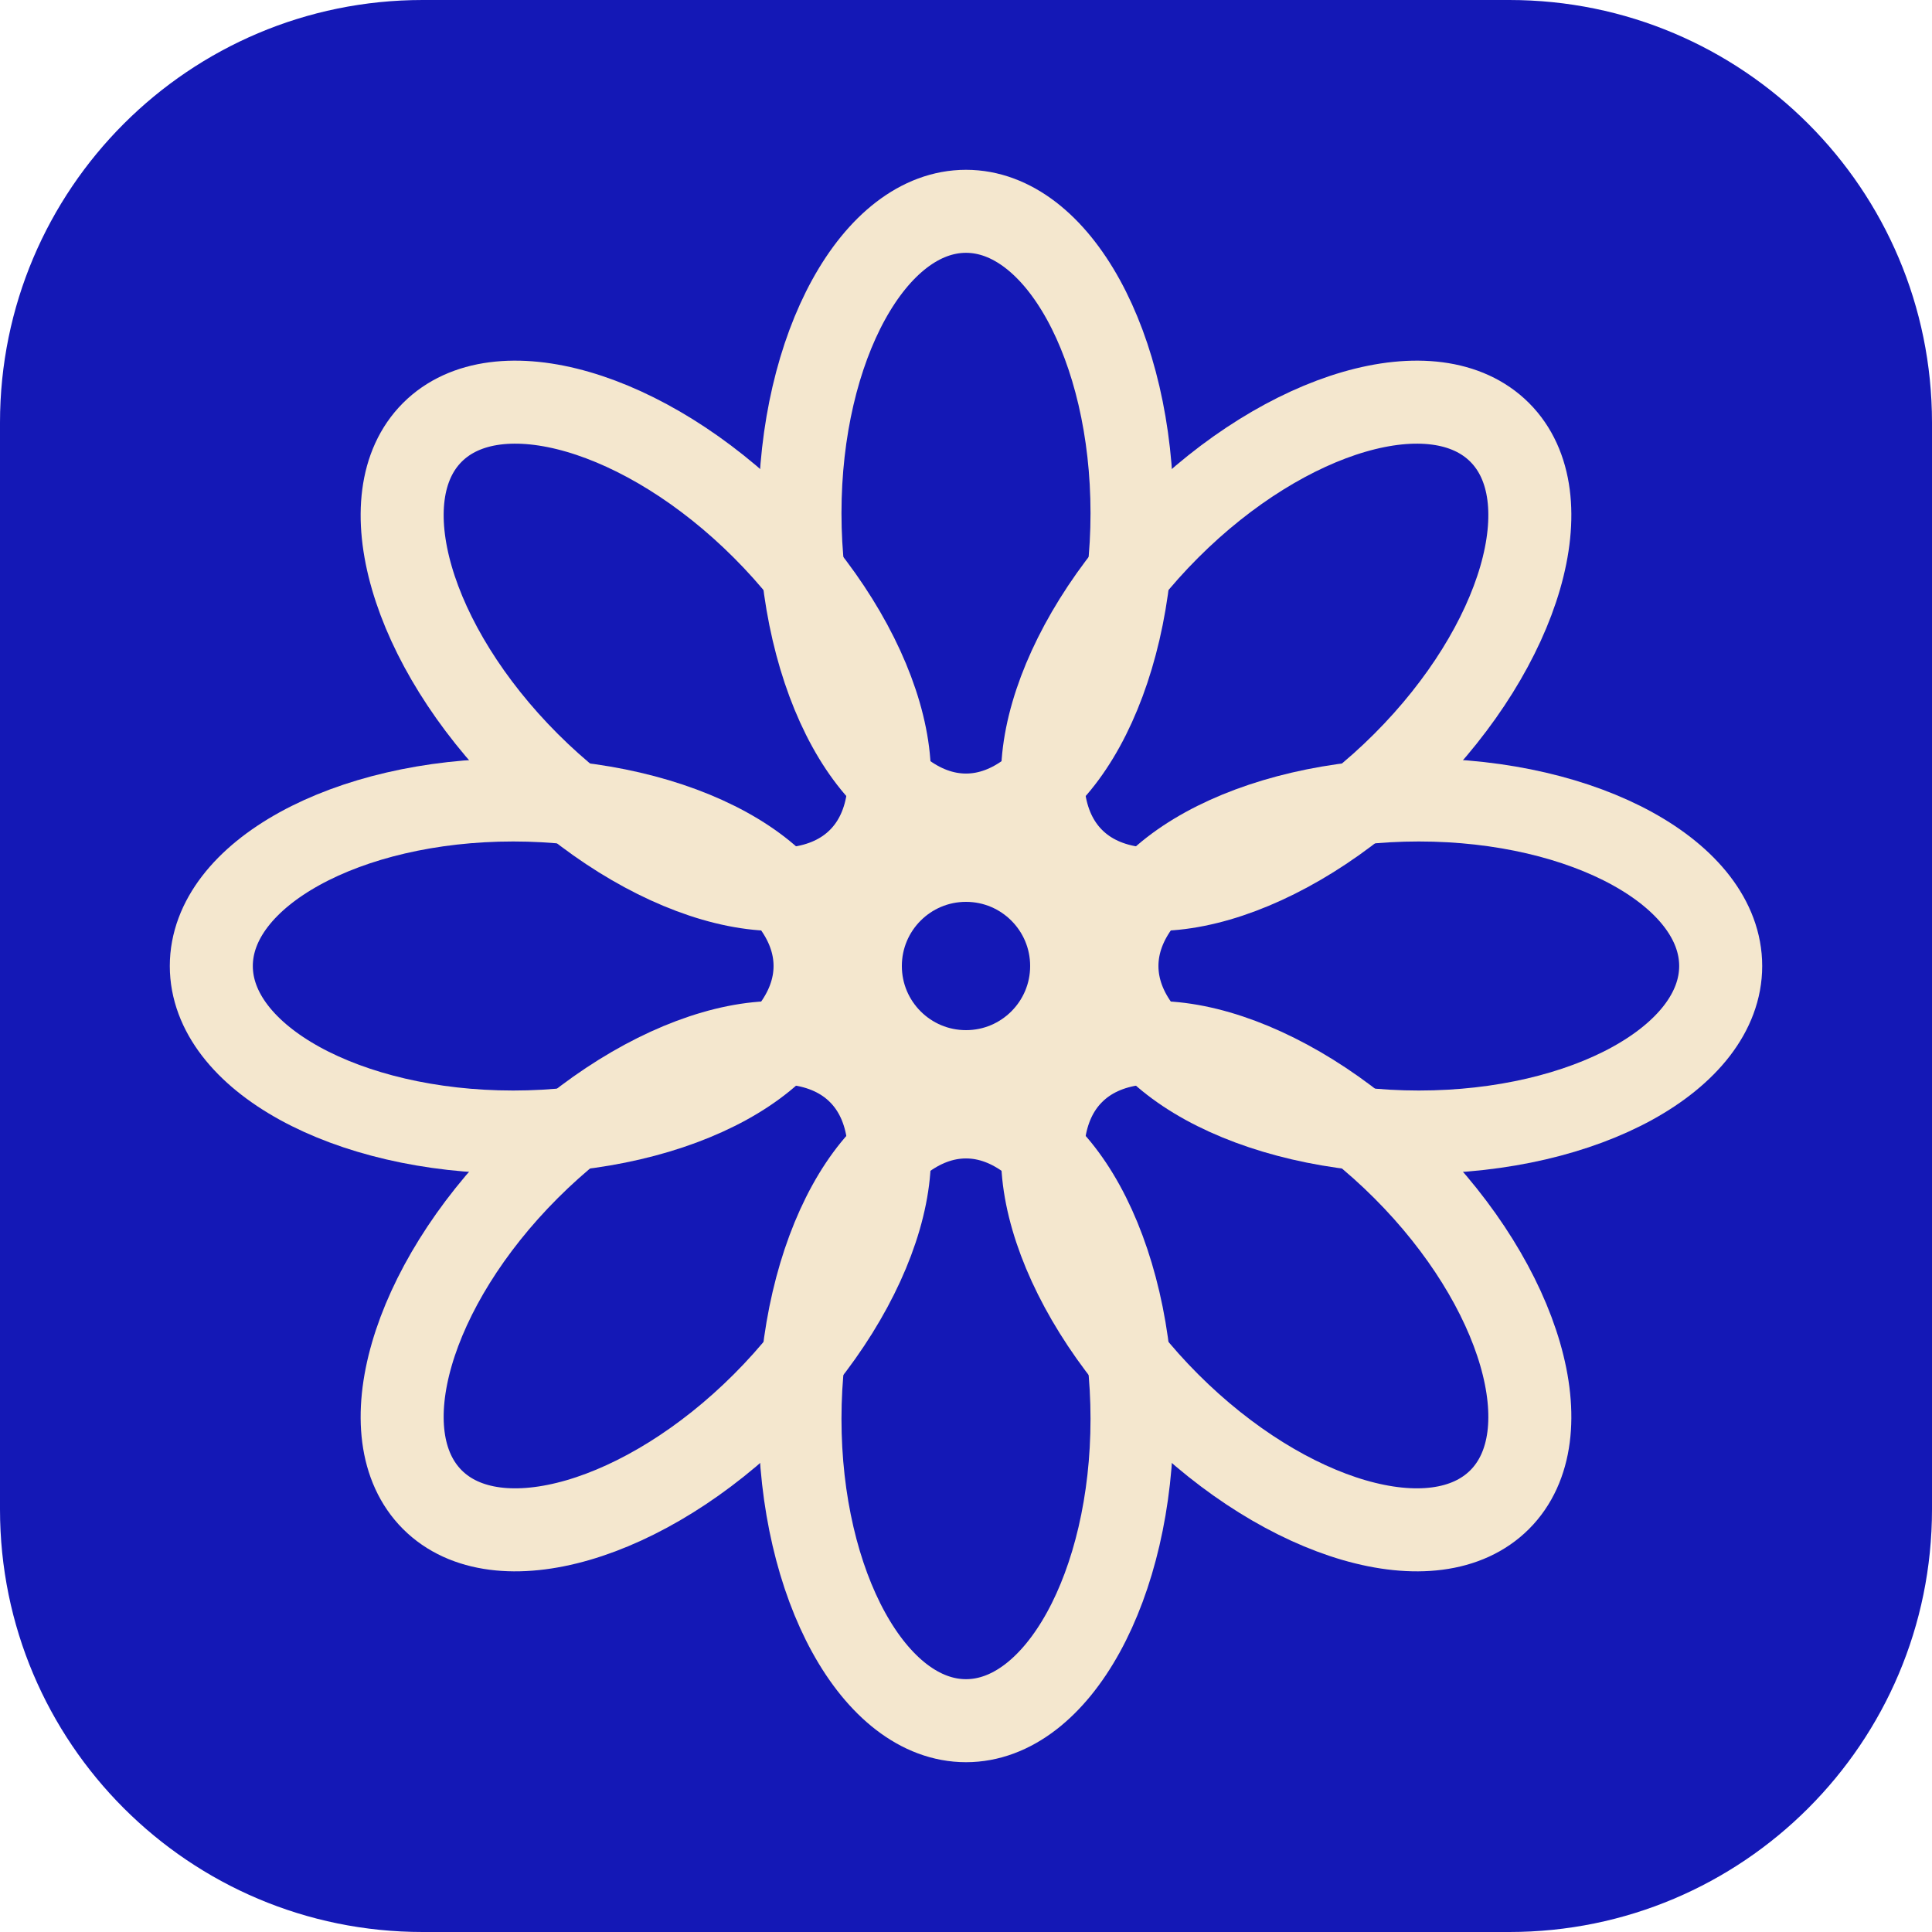
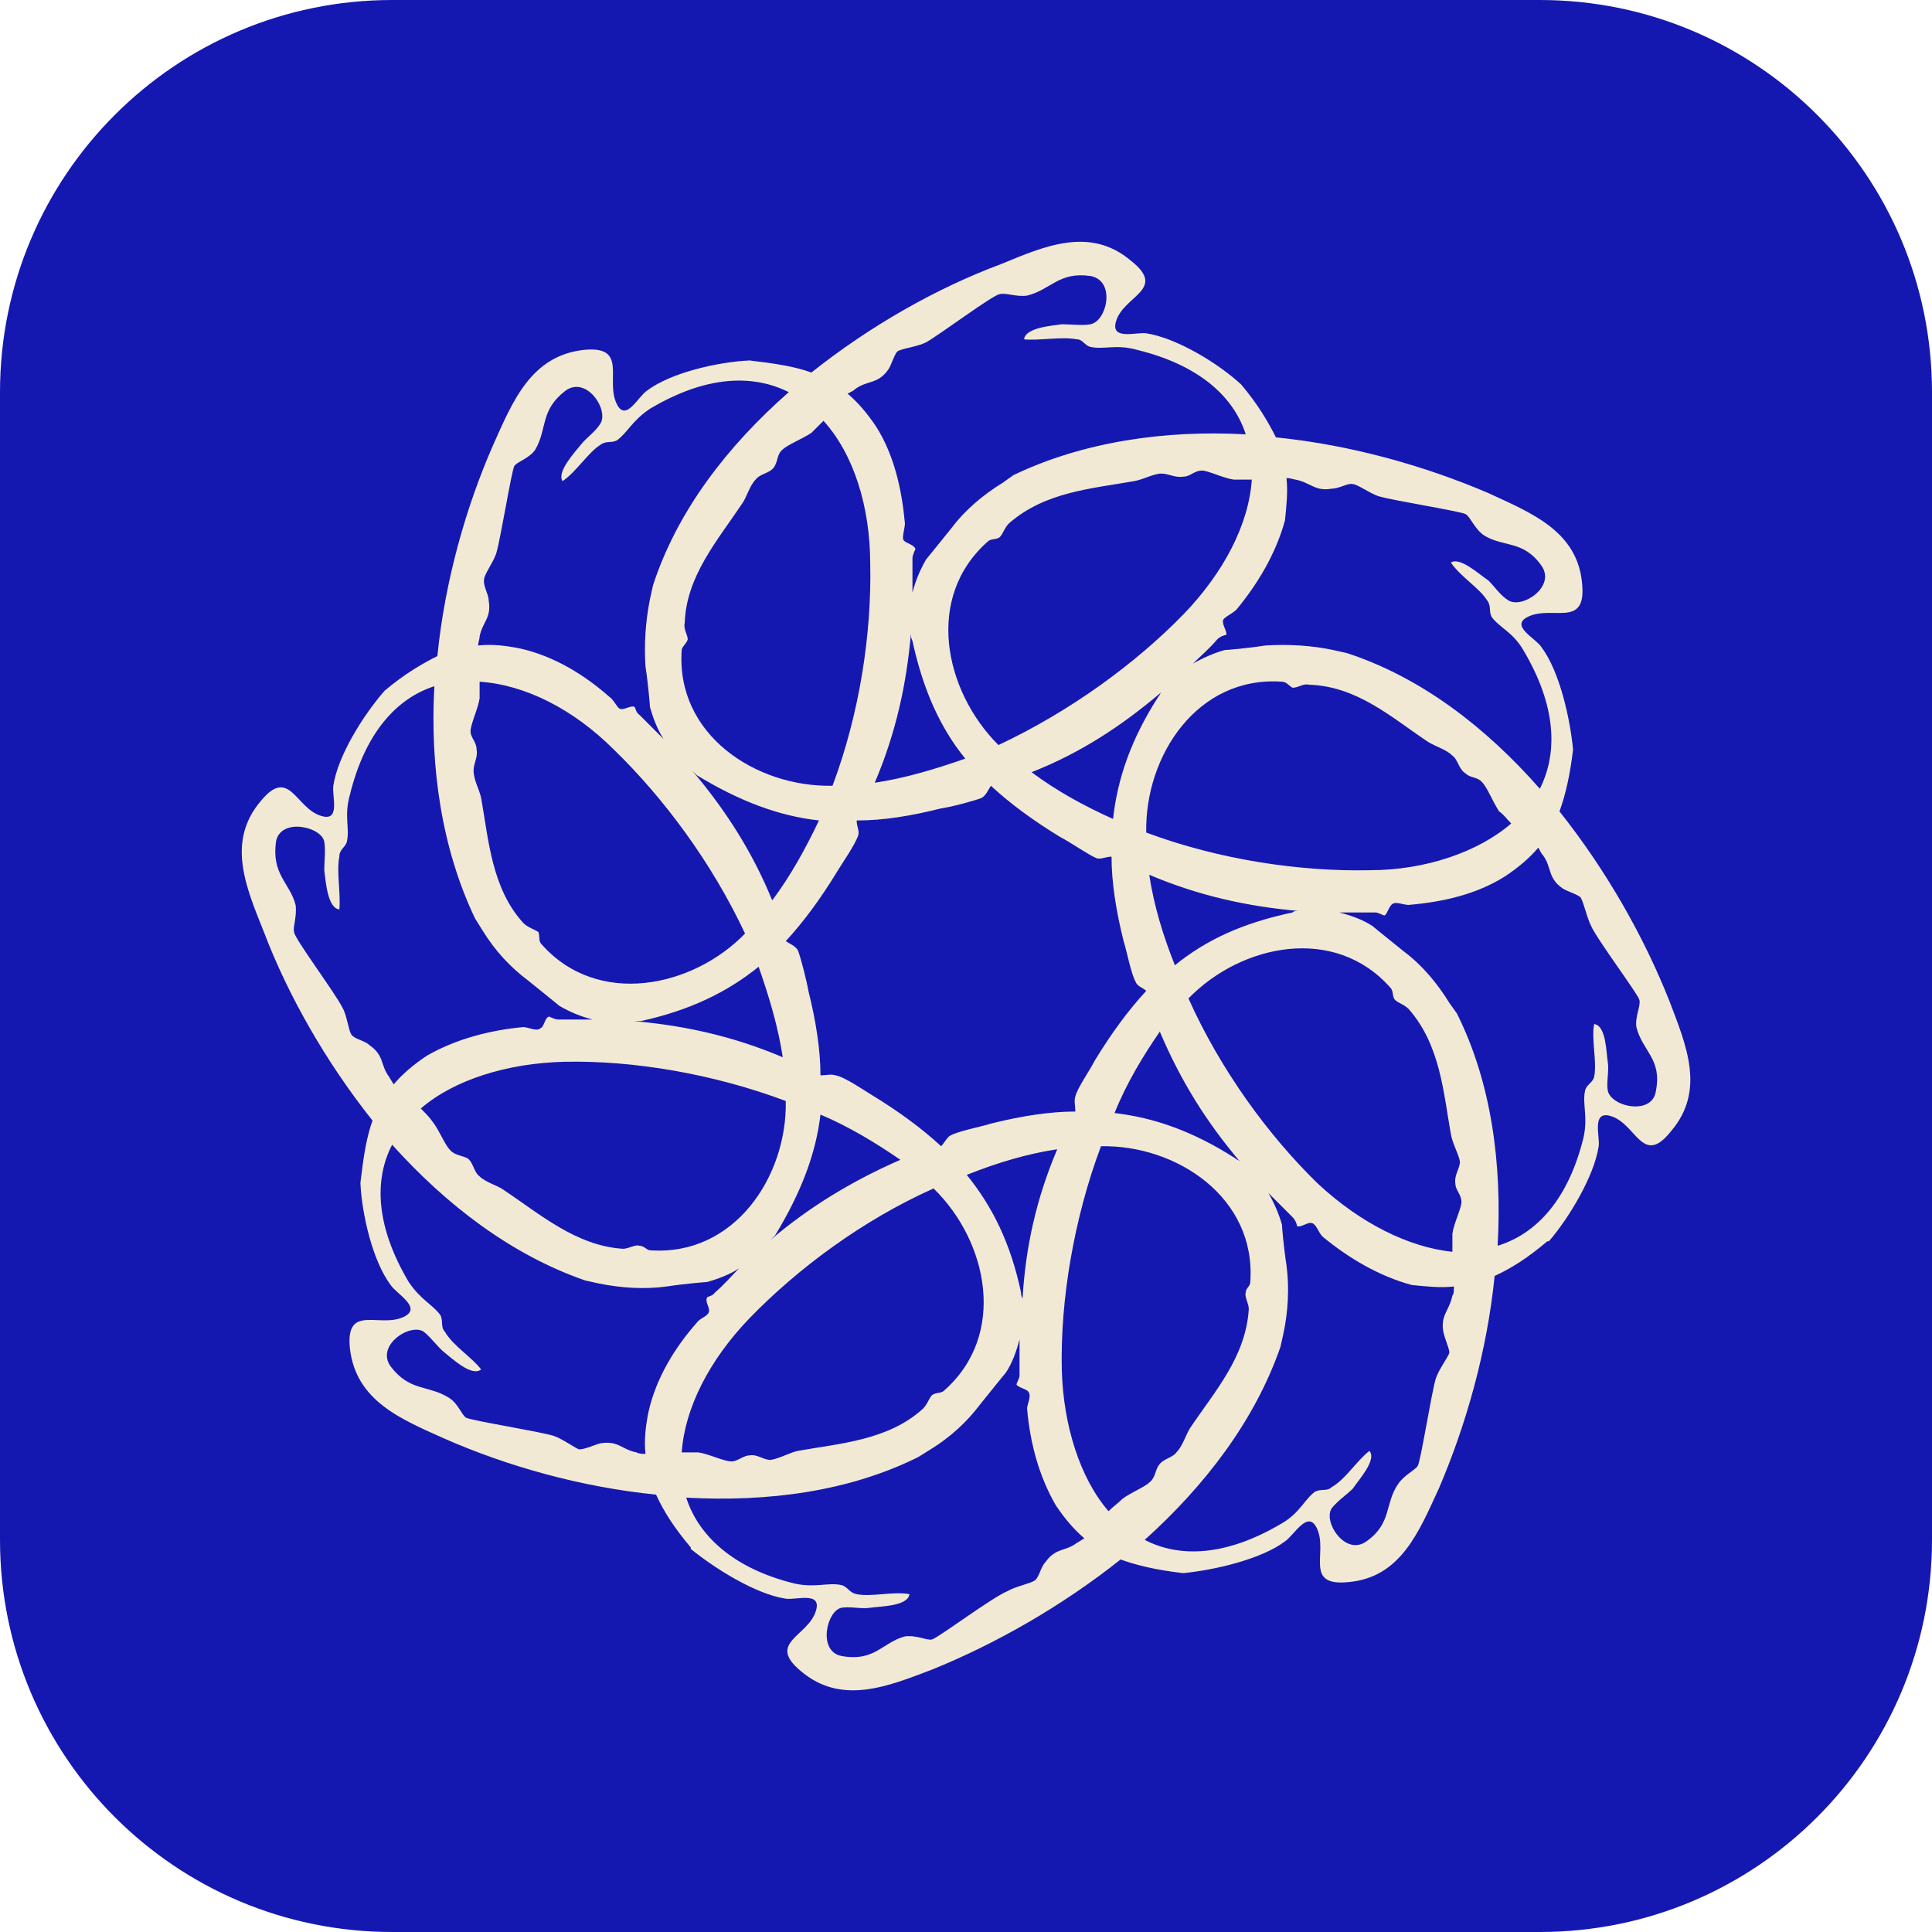
- <svg xmlns="http://www.w3.org/2000/svg" viewBox="-64 -64 128 128">
-   <rect x="-64" y="-64" width="128" height="128" rx="28" fill="#1418B6" />
-   <g fill="none" stroke="#F4E7CE" stroke-width="5.5">
-     <ellipse cy="-30" rx="11" ry="20" />
-     <ellipse cy="-30" rx="11" ry="20" transform="rotate(45)" />
-     <ellipse cy="-30" rx="11" ry="20" transform="rotate(90)" />
-     <ellipse cy="-30" rx="11" ry="20" transform="rotate(135)" />
-     <ellipse cy="-30" rx="11" ry="20" transform="rotate(180)" />
-     <ellipse cy="-30" rx="11" ry="20" transform="rotate(225)" />
-     <ellipse cy="-30" rx="11" ry="20" transform="rotate(270)" />
-     <ellipse cy="-30" rx="11" ry="20" transform="rotate(315)" />
-     <circle r="7" />
+ <svg xmlns="http://www.w3.org/2000/svg" viewBox="-14 -14 128.1 128.1">
+   <rect x="-14.0" y="-14.0" width="128.1" height="128.1" rx="26" fill="#1518B0" />
+   <g fill="#F2E9D5">
+     <path d="M95.8 58.3C95.6 60 92.8 59.4 92.6 58.3C92.5 57.8 92.7 57 92.6 56.4C92.5 55.8 92.5 54 91.7 53.9C91.5 54.9 91.9 56.4 91.7 57.4C91.6 57.8 91.2 57.9 91.1 58.3C90.9 59.2 91.3 60 91 61.4C90 65.5 87.9 67.8 85.3 68.6C85.6 63.2 84.9 57.8 82.6 53.2L82.1 52.5C81.3 51.2 80.3 50 79.1 49.1C78.1 48.3 77 47.4 77 47.4C76.4 47 75.6 46.7 74.8 46.5C75.6 46.5 76.4 46.5 77.2 46.5C77.4 46.5 77.7 46.7 77.8 46.7C78 46.6 78.1 46 78.4 45.9C78.6 45.8 79.1 46 79.4 46C81.7 45.8 83.9 45.3 85.8 44.1C86.7 43.5 87.4 42.9 88 42.2C88.1 42.4 88.2 42.6 88.3 42.7C88.9 43.5 88.6 44.2 89.6 44.9C89.9 45.1 90.6 45.3 90.8 45.5C91 45.8 91.2 46.8 91.5 47.4C91.9 48.3 94.6 51.9 94.7 52.3C94.8 52.7 94.4 53.4 94.5 54.1C94.9 55.7 96.2 56.2 95.8 58.3ZM82.3 71.9C82.1 72.9 81.5 73.2 81.7 74.3C81.8 74.8 82.1 75.4 82.1 75.7C82 76 81.4 76.8 81.2 77.4C80.9 78.4 80.2 82.9 80 83.2C79.8 83.5 79.1 83.8 78.7 84.4C77.8 85.7 78.3 87 76.6 88.2C75.2 89.2 73.7 86.9 74.3 86C74.7 85.5 75.3 85.1 75.7 84.7C76.1 84.1 77.3 82.8 76.8 82.2C76 82.8 75.2 84.1 74.3 84.6C74 84.9 73.6 84.7 73.2 84.9C72.5 85.4 72.2 86.3 71 87C67.3 89.2 64.2 89.3 61.9 88.1C65.9 84.5 69.2 80.2 70.9 75.3L71.1 74.4C71.4 73 71.5 71.4 71.3 69.9C71.1 68.6 71 67.3 71 67.2C70.8 66.5 70.5 65.8 70.1 65.1C70.6 65.6 71.2 66.2 71.7 66.7C71.9 66.9 72 67.2 72 67.3C72.3 67.4 72.7 67 73 67.1C73.3 67.2 73.4 67.7 73.7 68C75.4 69.4 77.4 70.6 79.6 71.2C80.6 71.3 81.5 71.4 82.4 71.3C82.4 71.6 82.4 71.8 82.3 71.9ZM57.4 88.3C56.6 88.9 56 88.6 55.3 89.6C55 89.9 54.9 90.6 54.6 90.8C54.3 91 53.3 91.2 52.8 91.5C51.8 91.9 48.2 94.6 47.8 94.7C47.5 94.8 46.8 94.4 46 94.5C44.5 94.9 44 96.2 41.8 95.8C40.2 95.5 40.8 92.8 41.8 92.6C42.4 92.5 43.1 92.7 43.7 92.6C44.4 92.5 46.2 92.5 46.3 91.7C45.2 91.5 43.8 91.9 42.8 91.7C42.3 91.6 42.2 91.2 41.8 91.1C40.9 90.9 40.1 91.3 38.7 91C34.6 90 32.3 87.8 31.5 85.3C36.9 85.6 42.3 84.9 46.9 82.6L47.7 82.1C49 81.3 50.1 80.3 51 79.1C51.8 78.1 52.7 77 52.7 77C53.1 76.4 53.4 75.6 53.6 74.8C53.6 75.6 53.6 76.4 53.6 77.2C53.6 77.4 53.4 77.7 53.4 77.8C53.5 78 54.1 78.1 54.2 78.3C54.4 78.6 54.1 79.1 54.1 79.4C54.3 81.7 54.9 83.9 56 85.8C56.6 86.7 57.2 87.4 57.9 88C57.7 88.1 57.6 88.2 57.4 88.3ZM28.2 82.3C27.2 82.1 27 81.5 25.8 81.7C25.4 81.8 24.8 82.1 24.4 82.1C24.1 82 23.3 81.4 22.7 81.2C21.7 80.9 17.3 80.2 16.9 80C16.6 79.8 16.4 79.1 15.8 78.7C14.4 77.8 13.2 78.3 11.9 76.6C10.9 75.2 13.2 73.7 14.1 74.3C14.6 74.7 15 75.3 15.5 75.7C16 76.1 17.3 77.3 17.9 76.8C17.3 76 16 75.2 15.5 74.3C15.2 74 15.4 73.6 15.2 73.2C14.7 72.5 13.9 72.2 13.1 71C10.9 67.3 10.8 64.2 12 61.9C15.6 65.9 19.9 69.2 24.8 70.9L25.7 71.1C27.2 71.4 28.7 71.5 30.2 71.3C31.5 71.1 32.9 71 32.9 71C33.6 70.8 34.4 70.5 35 70.1C34.5 70.6 34 71.2 33.4 71.7C33.3 71.9 32.9 72 32.9 72C32.7 72.3 33.1 72.7 33 73C32.9 73.3 32.4 73.4 32.2 73.7C30.7 75.4 29.5 77.4 29 79.6C28.8 80.6 28.7 81.5 28.8 82.4C28.6 82.4 28.4 82.4 28.2 82.3ZM11.8 57.4C11.2 56.6 11.5 56 10.5 55.3C10.2 55 9.5 54.9 9.3 54.6C9.1 54.3 9 53.3 8.7 52.8C8.2 51.8 5.5 48.2 5.5 47.8C5.4 47.5 5.7 46.8 5.6 46C5.2 44.5 4 44 4.3 41.8C4.6 40.2 7.3 40.8 7.5 41.8C7.6 42.4 7.5 43.1 7.5 43.7C7.6 44.4 7.7 46.2 8.5 46.3C8.6 45.2 8.3 43.8 8.5 42.8C8.5 42.3 8.9 42.2 9 41.8C9.2 40.9 8.8 40.1 9.2 38.7C10.2 34.6 12.3 32.3 14.8 31.5C14.5 36.9 15.3 42.3 17.5 46.9L18 47.7C18.8 49 19.8 50.1 21 51C22 51.8 23.1 52.7 23.1 52.7C23.8 53.1 24.5 53.4 25.3 53.6C24.5 53.6 23.8 53.6 23 53.6C22.8 53.6 22.4 53.4 22.4 53.4C22.1 53.5 22.1 54.1 21.8 54.2C21.6 54.4 21 54.1 20.7 54.1C18.5 54.3 16.2 54.9 14.3 56C13.4 56.6 12.7 57.2 12.1 57.9C12 57.7 11.9 57.6 11.8 57.4ZM17.8 28.2C18 27.2 18.6 27 18.4 25.8C18.4 25.4 18 24.8 18.1 24.4C18.1 24.1 18.7 23.3 18.9 22.7C19.2 21.7 19.9 17.3 20.1 16.9C20.3 16.6 21.1 16.4 21.5 15.8C22.3 14.4 21.8 13.2 23.5 11.9C24.9 10.9 26.4 13.2 25.8 14.1C25.5 14.6 24.9 15 24.5 15.5C24.1 16 22.9 17.3 23.3 17.9C24.2 17.3 25 16 25.8 15.5C26.2 15.2 26.5 15.4 26.9 15.2C27.6 14.7 27.9 13.9 29.1 13.1C32.8 10.9 35.9 10.8 38.3 12C34.2 15.6 30.9 19.9 29.3 24.8L29.1 25.7C28.8 27.2 28.7 28.7 28.8 30.2C29 31.5 29.1 32.9 29.1 32.9C29.3 33.6 29.6 34.4 30 35C29.5 34.5 29 34 28.4 33.4C28.2 33.3 28.1 32.9 28.1 32.9C27.9 32.7 27.4 33.1 27.1 33C26.9 32.9 26.7 32.4 26.4 32.2C24.7 30.7 22.7 29.5 20.5 29C19.5 28.8 18.6 28.7 17.7 28.8C17.7 28.6 17.8 28.4 17.8 28.2ZM42.7 11.8C43.5 11.2 44.2 11.5 44.9 10.5C45.1 10.2 45.3 9.5 45.5 9.3C45.8 9.1 46.8 9 47.4 8.7C48.3 8.2 51.9 5.5 52.3 5.5C52.7 5.4 53.4 5.7 54.1 5.6C55.7 5.2 56.2 4 58.3 4.3C60 4.6 59.4 7.3 58.3 7.5C57.8 7.6 57 7.5 56.4 7.5C55.8 7.6 54 7.7 53.9 8.5C54.9 8.6 56.4 8.3 57.4 8.5C57.8 8.5 57.9 8.9 58.3 9C59.2 9.2 60 8.8 61.4 9.2C65.5 10.2 67.8 12.3 68.6 14.8C63.2 14.5 57.8 15.3 53.2 17.5L52.5 18C51.2 18.8 50 19.8 49.1 21C48.3 22 47.4 23.1 47.4 23.1C47 23.8 46.7 24.5 46.5 25.3C46.5 24.5 46.5 23.8 46.5 23C46.5 22.8 46.7 22.4 46.7 22.4C46.6 22.1 46 22 45.9 21.8C45.8 21.6 46 21 46 20.7C45.8 18.5 45.3 16.2 44.1 14.3C43.5 13.4 42.9 12.7 42.2 12.1C42.4 12 42.6 11.9 42.7 11.8ZM62 41.2C61.9 36.1 65.4 30.8 71 31.2C71.3 31.2 71.5 31.5 71.7 31.6C72.1 31.6 72.4 31.3 72.8 31.4C76 31.5 78.3 33.6 80.7 35.2C81.2 35.5 81.9 35.7 82.3 36.1C82.7 36.4 82.7 37 83.2 37.3C83.5 37.6 84 37.5 84.3 37.9C84.6 38.2 85 39.2 85.4 39.8C85.7 40 85.9 40.3 86.2 40.6C84 42.5 80.5 43.7 76.8 43.7C72.2 43.8 66.8 43 62 41.2ZM71.7 46.5C68.4 47.2 66 48.3 63.9 50C63.1 48 62.5 46 62.2 44C65.5 45.4 68.7 46.1 72.1 46.4C71.9 46.4 71.8 46.4 71.7 46.5ZM67.9 62.8C65.1 61 62.5 60.1 59.9 59.8C60.7 57.8 61.8 56 62.9 54.4C64.3 57.7 66 60.4 68.2 63C68.1 62.9 68 62.9 67.9 62.8ZM47.9 64.8C51.5 68.3 52.8 74.5 48.6 78.2C48.4 78.4 48.1 78.3 47.8 78.5C47.6 78.7 47.5 79.1 47.2 79.4C44.9 81.5 41.7 81.7 38.9 82.2C38.4 82.3 37.7 82.7 37.1 82.8C36.6 82.8 36.2 82.4 35.7 82.5C35.3 82.5 34.9 82.9 34.5 82.9C34 82.9 33 82.4 32.3 82.3C32 82.3 31.6 82.3 31.2 82.3C31.4 79.4 33 76.2 35.7 73.4C38.9 70.1 43.2 66.9 47.9 64.8ZM37.4 67.9C39.1 65.1 40.1 62.5 40.4 59.9C42.3 60.7 44.1 61.8 45.7 62.9C42.5 64.3 39.7 66 37.1 68.2C37.2 68.1 37.3 68 37.4 67.9ZM38.1 59C38.2 64 34.7 69.3 29.1 68.9C28.9 68.9 28.7 68.6 28.4 68.6C28.1 68.5 27.7 68.8 27.3 68.8C24.2 68.6 21.8 66.5 19.4 64.9C19 64.6 18.2 64.4 17.8 64C17.4 63.7 17.4 63.1 17 62.8C16.6 62.6 16.1 62.6 15.8 62.2C15.5 61.9 15.1 60.9 14.7 60.4C14.5 60.1 14.2 59.8 13.9 59.5C16.1 57.6 19.6 56.5 23.4 56.4C28 56.3 33.3 57.2 38.1 59ZM28.5 53.7C31.7 53 34.2 51.8 36.3 50.1C37 52.1 37.6 54.1 37.9 56.1C34.6 54.7 31.4 54 28 53.7C28.2 53.7 28.3 53.7 28.5 53.7ZM32.2 37.4C35 39.1 37.6 40.1 40.3 40.4C39.4 42.3 38.4 44.1 37.2 45.7C35.9 42.5 34.1 39.7 31.9 37.1C32 37.2 32.1 37.3 32.2 37.4ZM52.2 35.4C48.6 31.8 47.3 25.6 51.5 21.9C51.7 21.7 52.1 21.8 52.3 21.6C52.5 21.4 52.6 21 52.9 20.7C55.3 18.6 58.4 18.4 61.2 17.9C61.8 17.8 62.5 17.4 63 17.4C63.5 17.4 63.9 17.7 64.5 17.6C64.9 17.6 65.2 17.2 65.7 17.2C66.1 17.2 67.1 17.7 67.8 17.8C68.1 17.8 68.5 17.8 69 17.8C68.8 20.8 67.1 24 64.5 26.7C61.3 30 56.9 33.2 52.2 35.4ZM54.4 37.2C57.7 35.9 60.4 34.1 63 31.9C62.9 32 62.9 32.1 62.8 32.2C61 35 60.1 37.6 59.8 40.3C57.8 39.4 56 38.4 54.4 37.2ZM57.3 58.7C57.2 59 57.3 59.3 57.3 59.7C55.6 59.7 53.7 60 51.7 60.5C51.1 60.7 49.5 61 49 61.3C48.8 61.4 48.6 61.8 48.4 62C47.1 60.8 45.6 59.7 43.8 58.6C43.3 58.3 42 57.4 41.4 57.3C41.1 57.2 40.8 57.3 40.4 57.3C40.4 55.6 40.1 53.7 39.6 51.7C39.5 51.1 39.1 49.5 38.9 49C38.7 48.7 38.4 48.6 38.1 48.4C39.3 47.1 40.4 45.6 41.5 43.8C41.8 43.3 42.7 42 42.9 41.4C43 41.1 42.8 40.8 42.8 40.4C44.6 40.4 46.4 40.1 48.4 39.6C49.1 39.5 50.6 39.1 51.1 38.9C51.4 38.7 51.5 38.4 51.7 38.1C53 39.3 54.5 40.4 56.3 41.5C56.9 41.8 58.2 42.7 58.7 42.9C59 43 59.3 42.8 59.7 42.8C59.7 44.5 60 46.4 60.5 48.4C60.7 49 61 50.6 61.3 51.1C61.4 51.4 61.8 51.5 62 51.7C60.8 53 59.7 54.5 58.6 56.3C58.3 56.9 57.4 58.2 57.3 58.7ZM46.4 28C46.4 28.2 46.4 28.3 46.5 28.5C47.2 31.7 48.3 34.2 50 36.3C48 37 46 37.6 44 37.9C45.4 34.6 46.1 31.4 46.4 28ZM31.4 27.3C31.5 24.2 33.6 21.8 35.2 19.4C35.5 19 35.7 18.2 36.1 17.8C36.4 17.4 37 17.4 37.3 17C37.6 16.6 37.5 16.1 37.9 15.8C38.2 15.5 39.2 15.1 39.8 14.7C40 14.5 40.3 14.2 40.6 13.9C42.6 16.1 43.7 19.6 43.7 23.4C43.8 28 43 33.3 41.2 38.1C36.1 38.2 30.8 34.7 31.2 29.1C31.2 28.9 31.5 28.7 31.6 28.4C31.6 28.1 31.3 27.7 31.4 27.3ZM17.6 35.7C17.6 35.2 17.2 34.9 17.2 34.5C17.2 34 17.7 33 17.8 32.3C17.8 32 17.8 31.6 17.8 31.2C20.8 31.4 24 33 26.7 35.7C30 38.9 33.2 43.2 35.4 47.9C31.9 51.5 25.6 52.8 21.9 48.6C21.7 48.4 21.8 48.1 21.7 47.8C21.4 47.6 21 47.5 20.7 47.2C18.6 44.9 18.4 41.7 17.9 38.9C17.8 38.4 17.4 37.7 17.4 37.1C17.4 36.6 17.7 36.2 17.6 35.7ZM53.8 72.1C53.7 71.9 53.7 71.8 53.7 71.7C53 68.4 51.8 66 50.1 63.9C52.1 63.1 54.1 62.5 56.1 62.2C54.7 65.5 54 68.7 53.8 72.1ZM68.8 72.8C68.6 76 66.5 78.3 64.9 80.7C64.6 81.2 64.4 81.9 64 82.3C63.7 82.7 63.1 82.7 62.8 83.2C62.6 83.5 62.6 84 62.2 84.3C61.9 84.6 60.9 85 60.4 85.4C60.1 85.7 59.8 85.9 59.5 86.2C57.6 84 56.5 80.5 56.4 76.8C56.3 72.2 57.2 66.8 59 62C64 61.9 69.3 65.4 68.9 71C68.9 71.3 68.6 71.4 68.6 71.7C68.5 72 68.8 72.4 68.8 72.8ZM82.5 64.5C82.5 64.9 82.9 65.2 82.9 65.7C82.9 66.1 82.4 67.1 82.3 67.8C82.3 68.1 82.3 68.5 82.3 69C79.4 68.7 76.2 67.1 73.4 64.5C70.1 61.3 66.9 56.9 64.8 52.2C68.3 48.6 74.5 47.3 78.2 51.5C78.4 51.7 78.3 52.1 78.5 52.3C78.7 52.5 79.1 52.6 79.4 52.9C81.5 55.3 81.7 58.4 82.2 61.2C82.3 61.8 82.7 62.5 82.8 63C82.8 63.5 82.4 63.9 82.5 64.5ZM71.9 17.8C72.9 18 73.2 18.6 74.3 18.4C74.8 18.4 75.4 18 75.7 18.1C76 18.1 76.8 18.7 77.4 18.9C78.4 19.2 82.9 19.9 83.2 20.1C83.5 20.3 83.8 21.1 84.4 21.5C85.7 22.3 87 21.8 88.2 23.5C89.2 24.9 86.9 26.4 86 25.8C85.5 25.5 85.1 24.9 84.7 24.5C84.1 24.1 82.8 22.9 82.2 23.3C82.8 24.2 84.1 25 84.6 25.8C84.9 26.2 84.7 26.5 84.9 26.9C85.4 27.6 86.3 27.9 87 29.1C89.2 32.8 89.3 35.9 88.1 38.3C84.5 34.2 80.2 30.9 75.3 29.3L74.4 29.1C73 28.8 71.4 28.7 69.9 28.8C68.6 29 67.3 29.1 67.2 29.1C66.5 29.3 65.8 29.6 65.1 30C65.6 29.5 66.2 29 66.7 28.4C66.9 28.2 67.2 28.1 67.3 28.1C67.4 27.9 67 27.4 67.1 27.1C67.2 26.9 67.7 26.7 68 26.4C69.4 24.7 70.6 22.7 71.2 20.5C71.3 19.5 71.4 18.6 71.3 17.7C71.6 17.7 71.8 17.8 71.9 17.8ZM96.7 52.4C95 48.1 92.5 43.7 89.4 39.8C89.8 38.7 90.1 37.4 90.3 35.7L90.3 35.7C90.1 33.6 89.4 30.5 88.2 28.9C87.8 28.3 86.1 27.5 87.3 26.9C88.9 26.1 91.2 27.7 90.9 24.7C90.6 21.2 87.5 20 84.7 18.7C80.5 16.9 75.6 15.5 70.6 15C70.1 14 69.4 12.8 68.3 11.5L68.3 11.5C66.8 10.1 64 8.4 62 8.1C61.4 8 59.6 8.6 60 7.3C60.5 5.6 63.4 5.2 61 3.3C58.3 1 55.3 2.3 52.4 3.5C48.1 5.1 43.7 7.6 39.8 10.7C38.7 10.3 37.4 10.1 35.7 9.9L35.7 9.9C33.6 10 30.5 10.7 28.9 11.9C28.3 12.3 27.5 14 26.9 12.8C26.1 11.2 27.7 8.9 24.7 9.2C21.2 9.6 20 12.6 18.7 15.5C16.9 19.6 15.5 24.5 15 29.5C14 30 12.8 30.7 11.5 31.8L11.5 31.8C10.1 33.4 8.4 36.1 8.1 38.1C8 38.8 8.6 40.5 7.3 40.1C5.6 39.6 5.2 36.8 3.3 39.1C1 41.8 2.3 44.8 3.5 47.8C5.1 52 7.6 56.4 10.7 60.3C10.3 61.4 10.1 62.7 9.9 64.4L9.9 64.5C10 66.5 10.7 69.6 11.9 71.2C12.3 71.8 14 72.7 12.8 73.3C11.2 74.1 8.9 72.4 9.2 75.4C9.6 78.9 12.6 80.1 15.5 81.4C19.6 83.2 24.5 84.6 29.5 85.1C30 86.2 30.7 87.3 31.8 88.6L31.8 88.7C33.4 90 36.1 91.7 38.1 92C38.8 92.1 40.5 91.5 40.1 92.8C39.6 94.5 36.8 94.9 39.1 96.8C41.8 99.1 44.9 97.8 47.8 96.7C52 95 56.4 92.5 60.3 89.4C61.4 89.8 62.7 90.1 64.4 90.3L64.5 90.3C66.5 90.1 69.6 89.4 71.2 88.2C71.8 87.8 72.7 86.1 73.3 87.3C74.1 88.9 72.4 91.2 75.4 90.9C78.9 90.6 80.1 87.5 81.4 84.7C83.2 80.5 84.6 75.6 85.1 70.6C86.2 70.1 87.3 69.4 88.6 68.3L88.7 68.3C90 66.8 91.7 64 92 62C92.1 61.4 91.5 59.6 92.8 60C94.5 60.5 94.9 63.4 96.8 61C99.1 58.3 97.8 55.3 96.7 52.4Z" />
  </g>
</svg>
